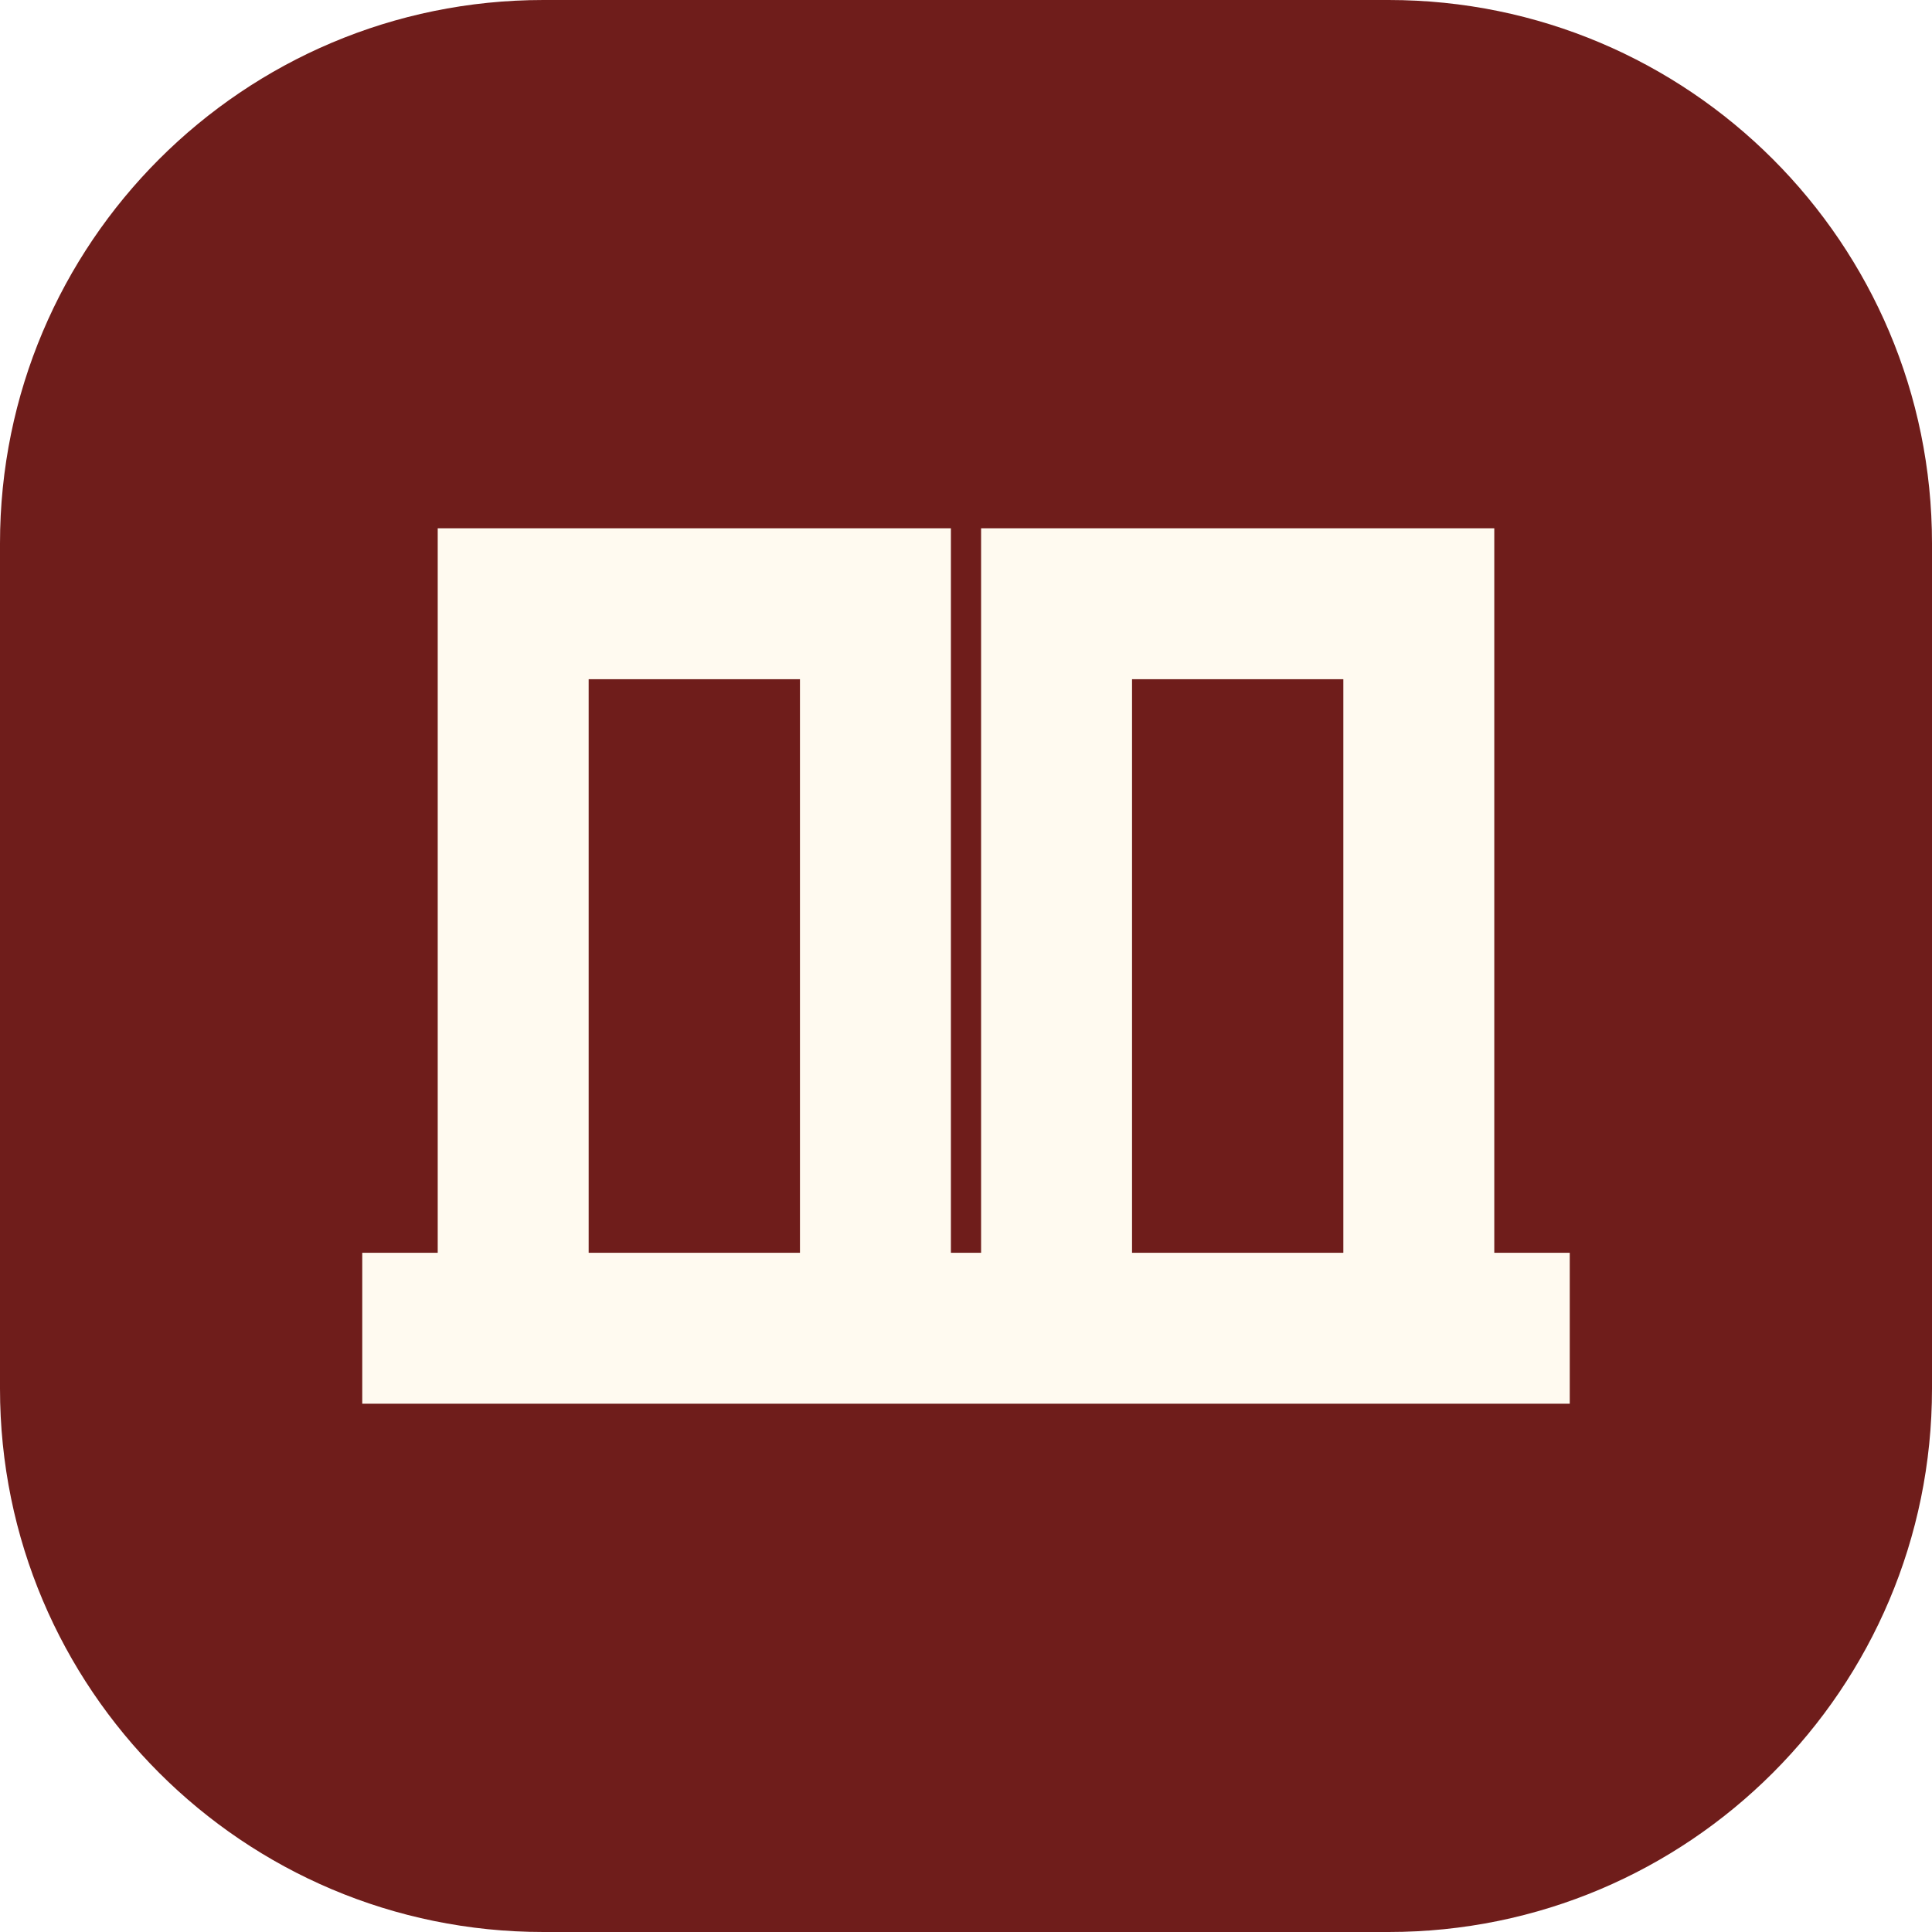
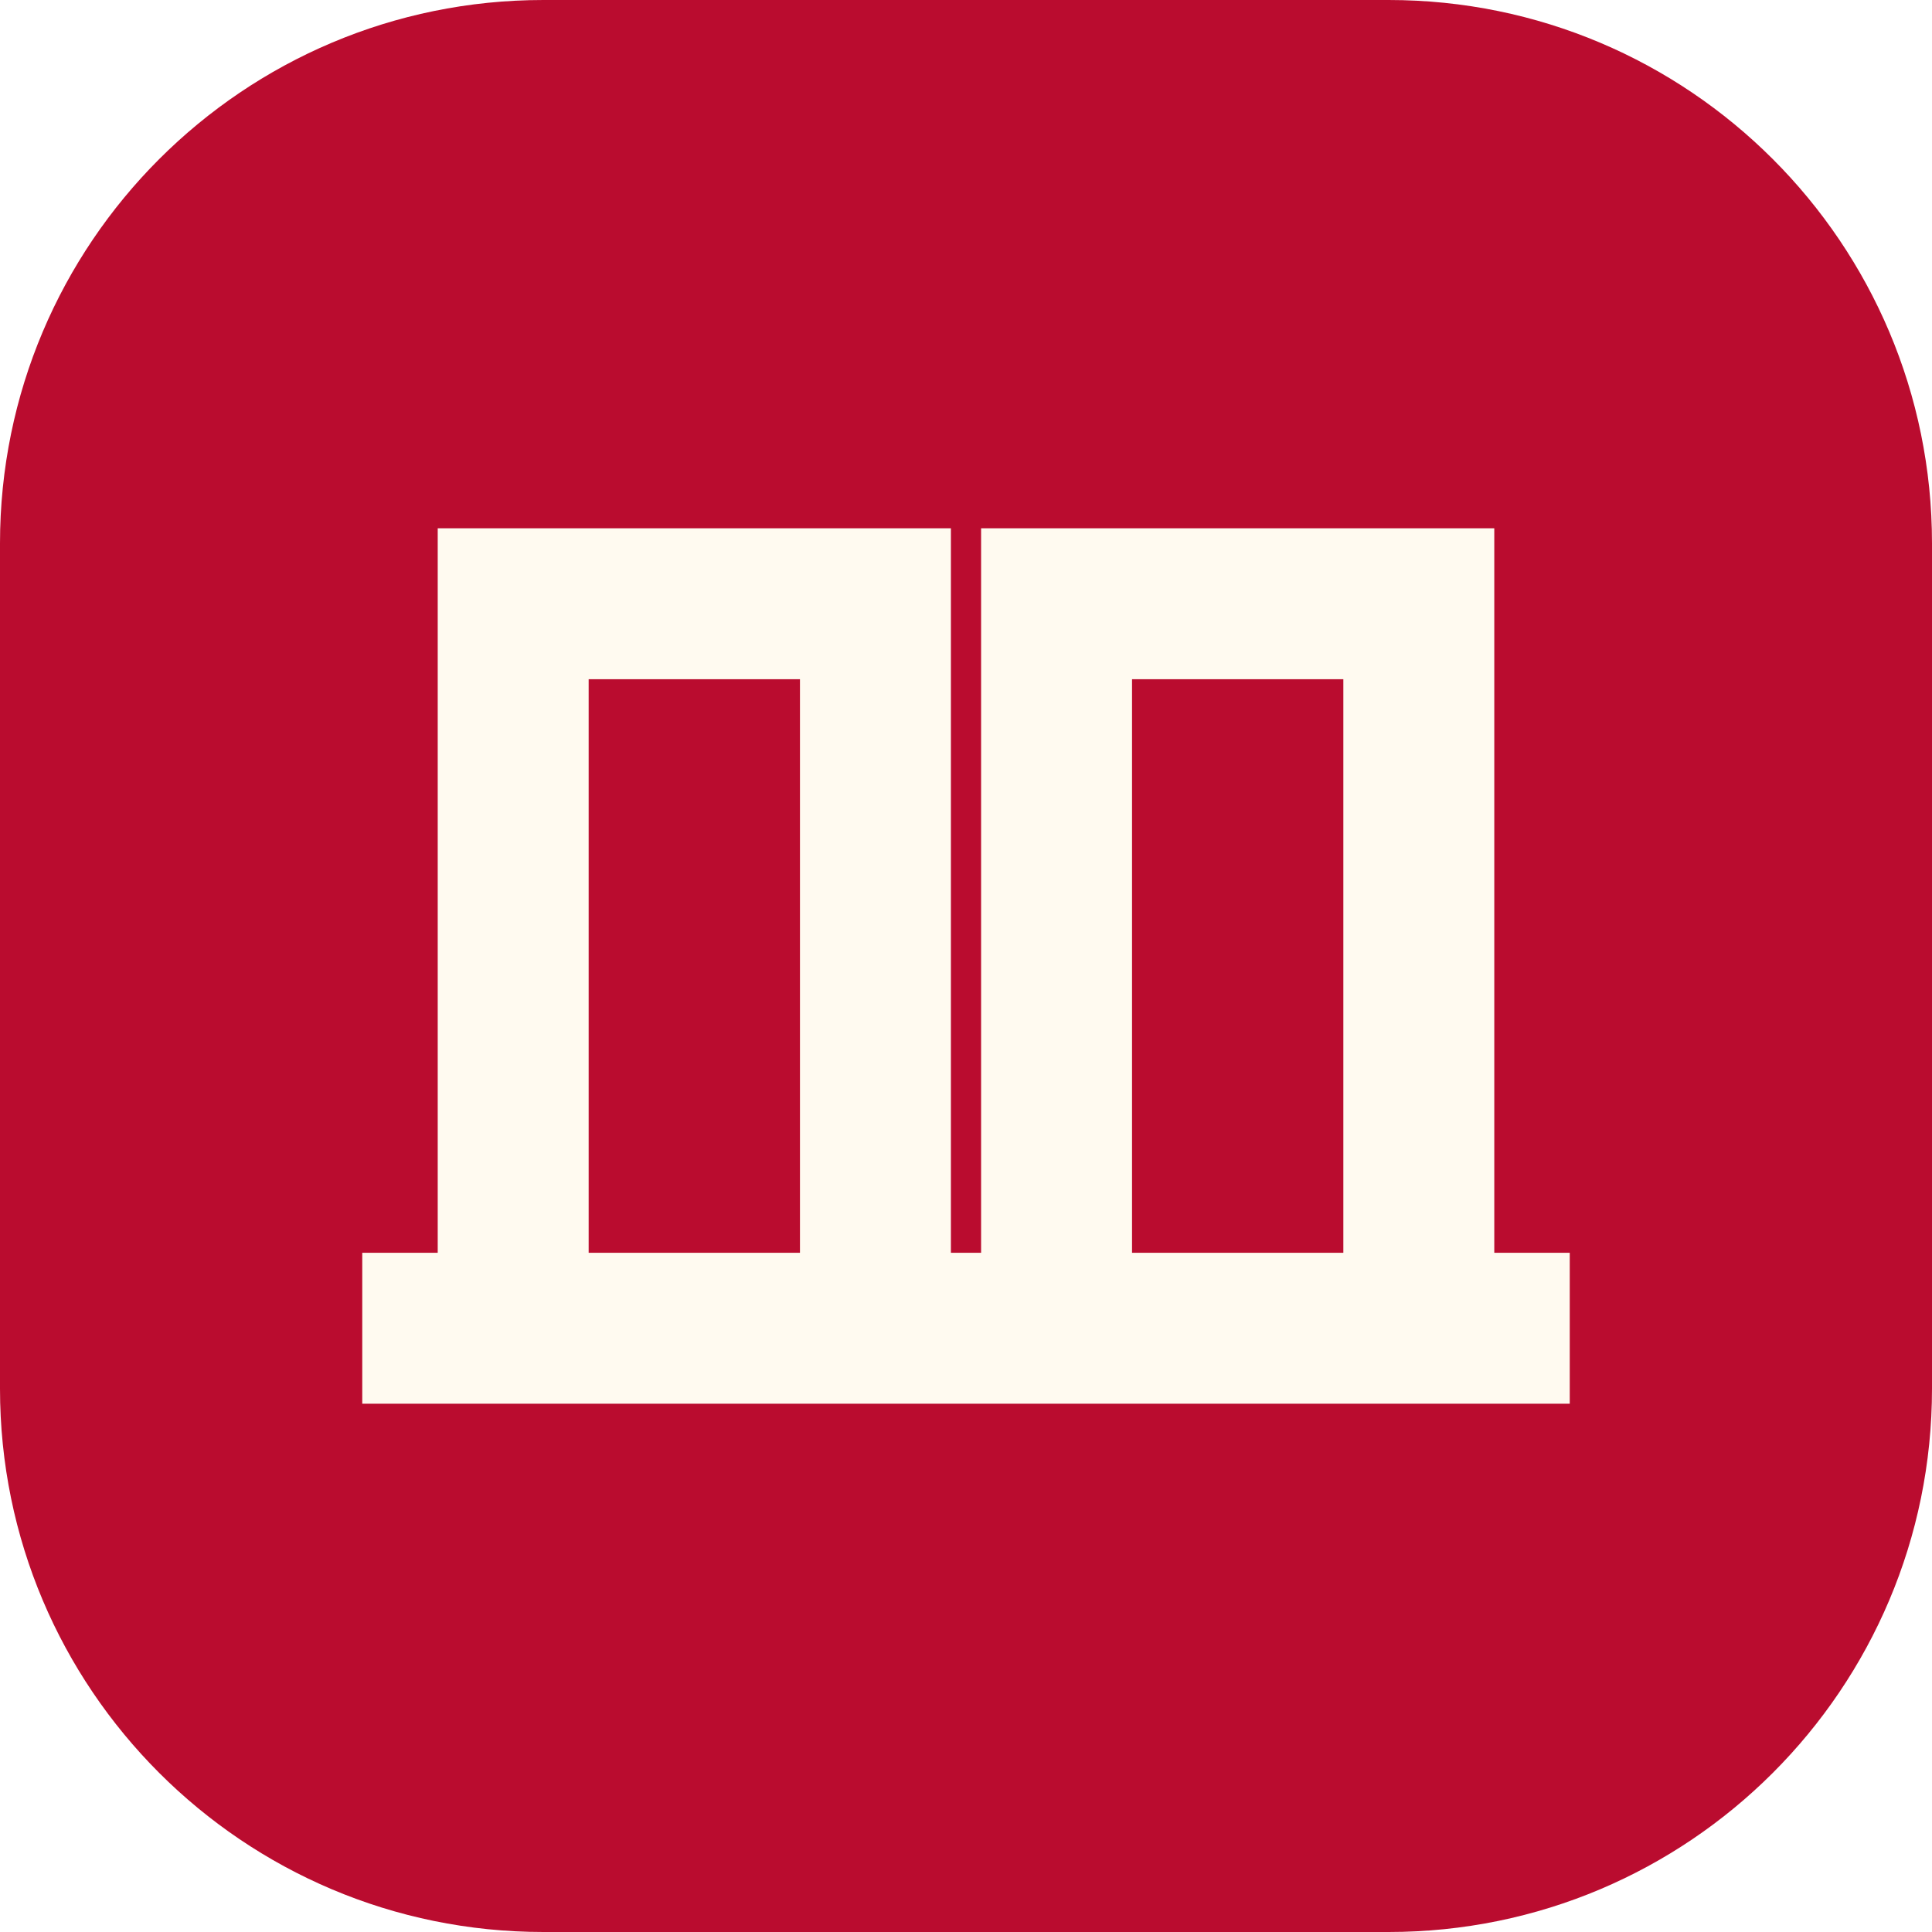
<svg xmlns="http://www.w3.org/2000/svg" viewBox="0 0 64 64">
-   <rect width="64" height="64" rx="18" fill="#6f1d1b" />
+   <rect width="64" height="64" rx="18" fill="#BA0C2F" />
  <path d="M17 44V20h12v24m6 0V20h12v24M12 44h40" fill="none" stroke="#fffaf0" stroke-width="5" />
</svg>
